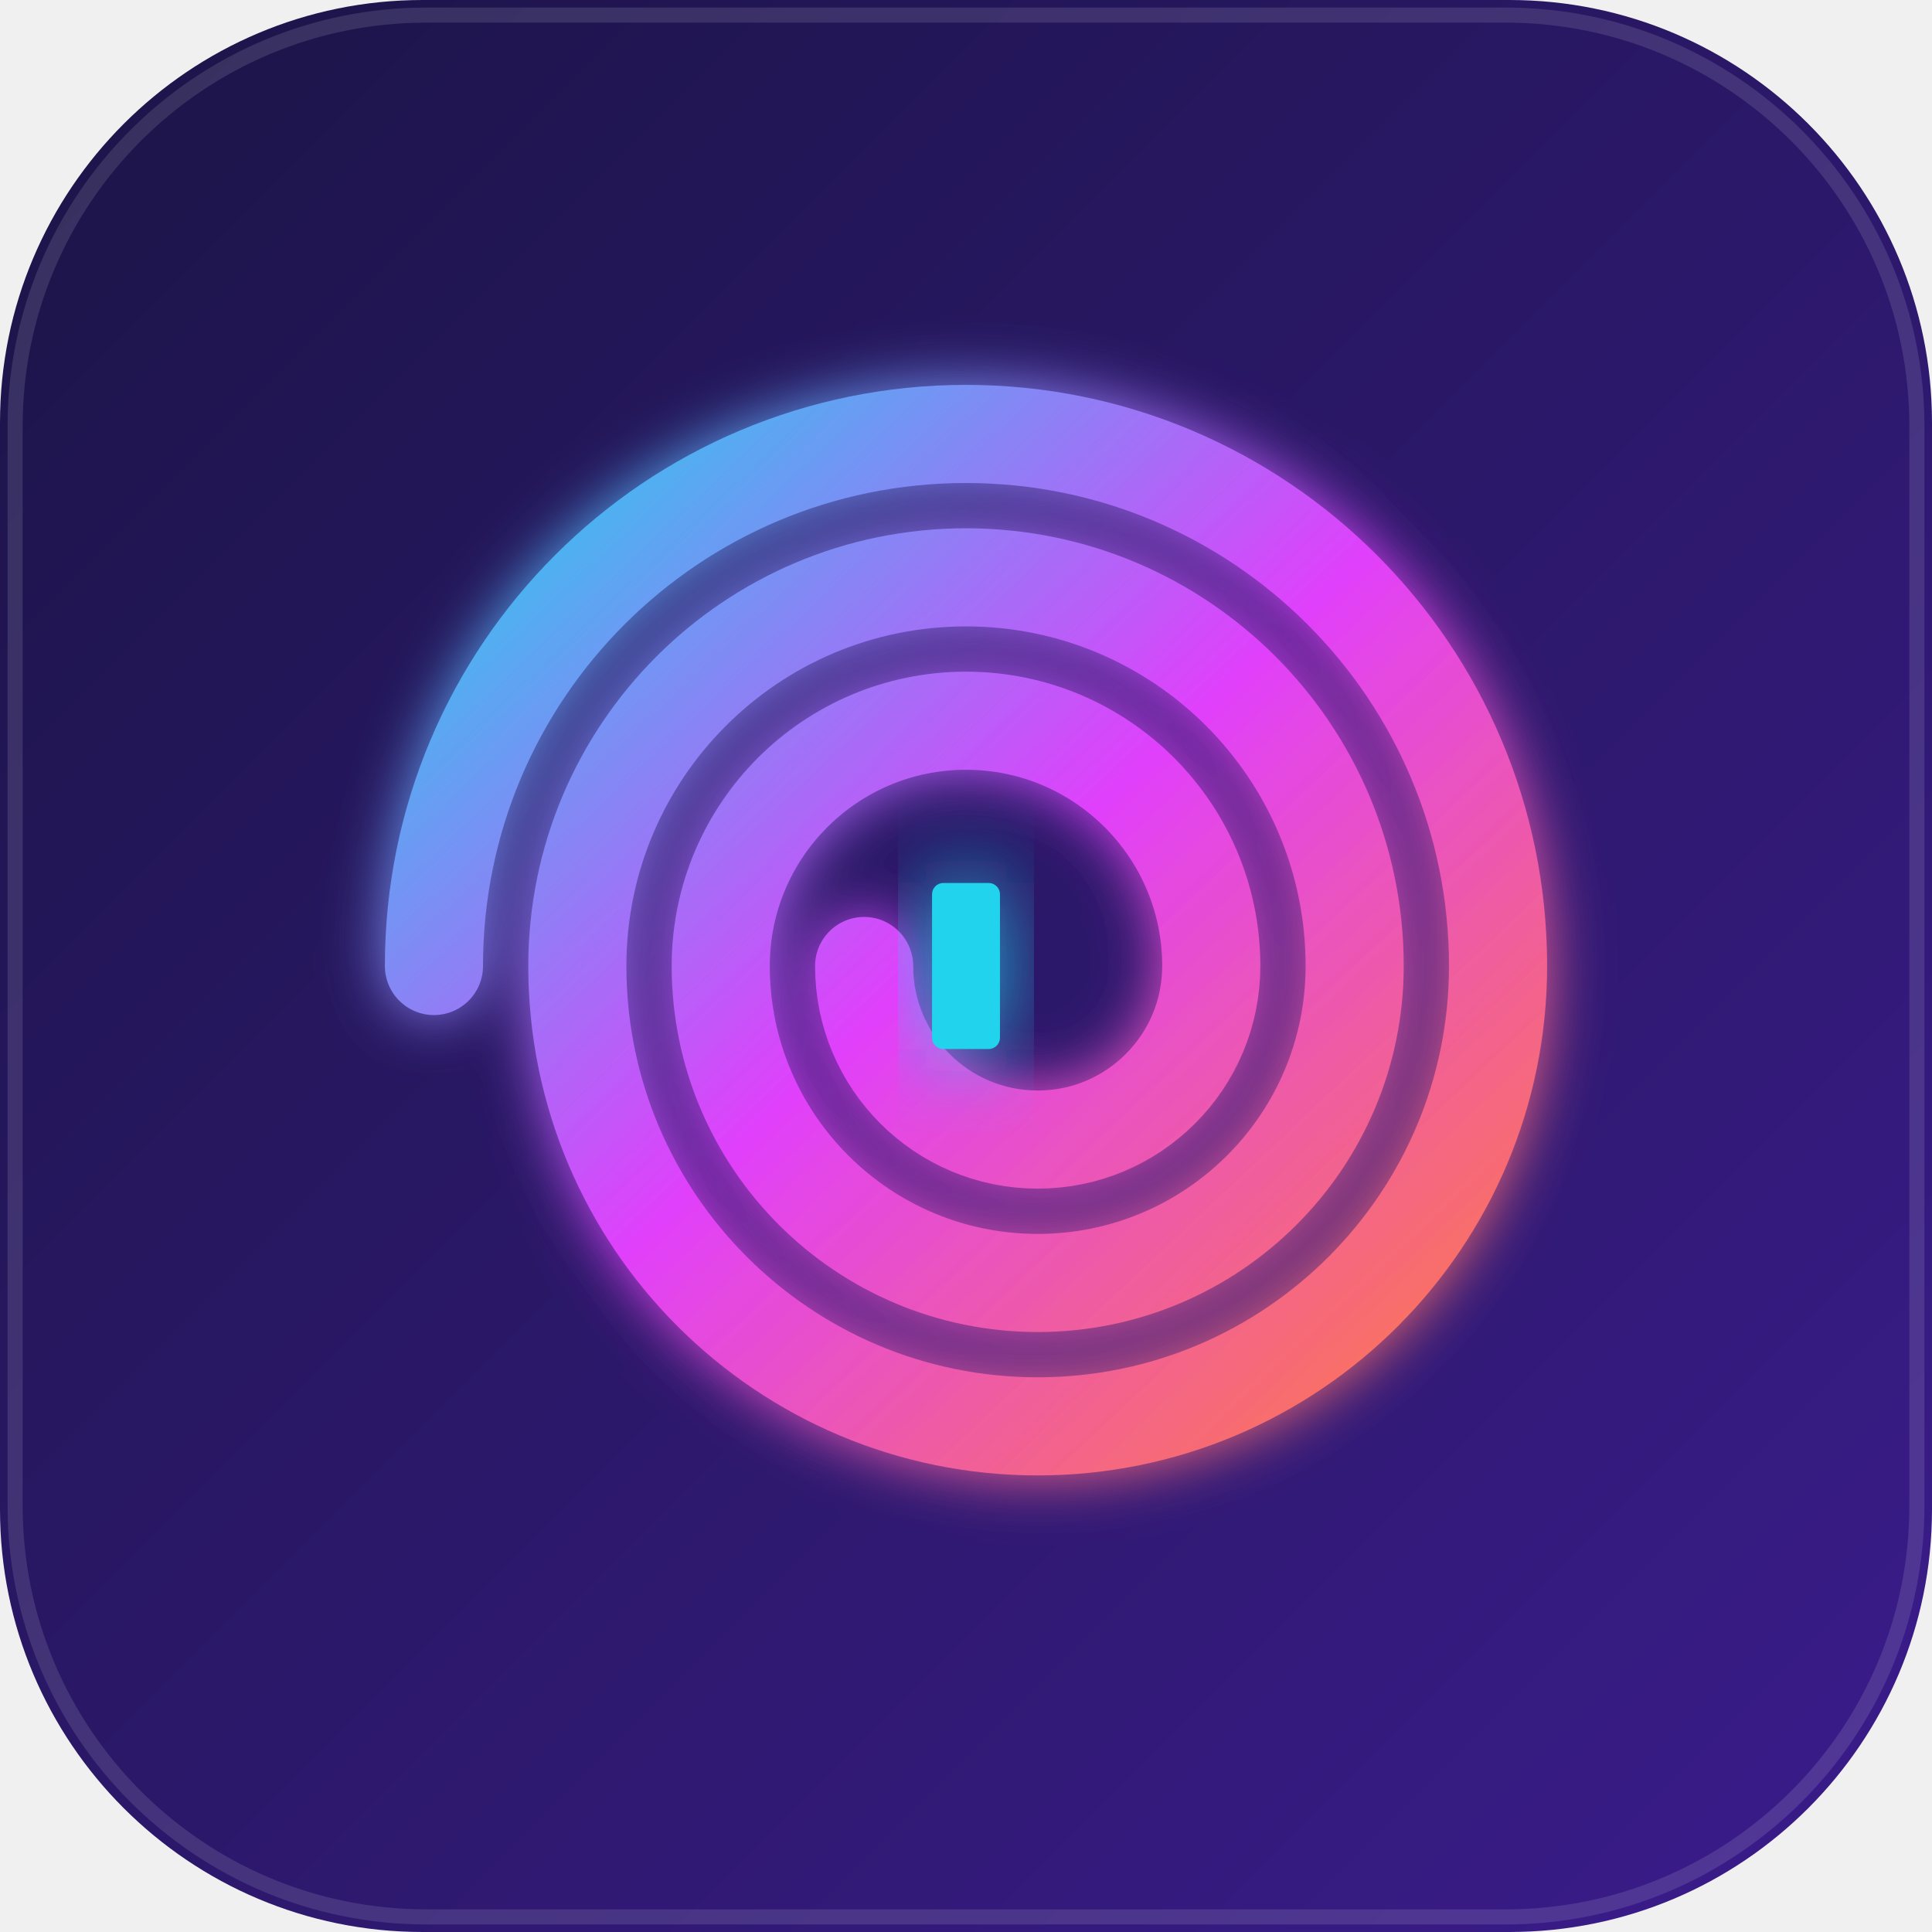
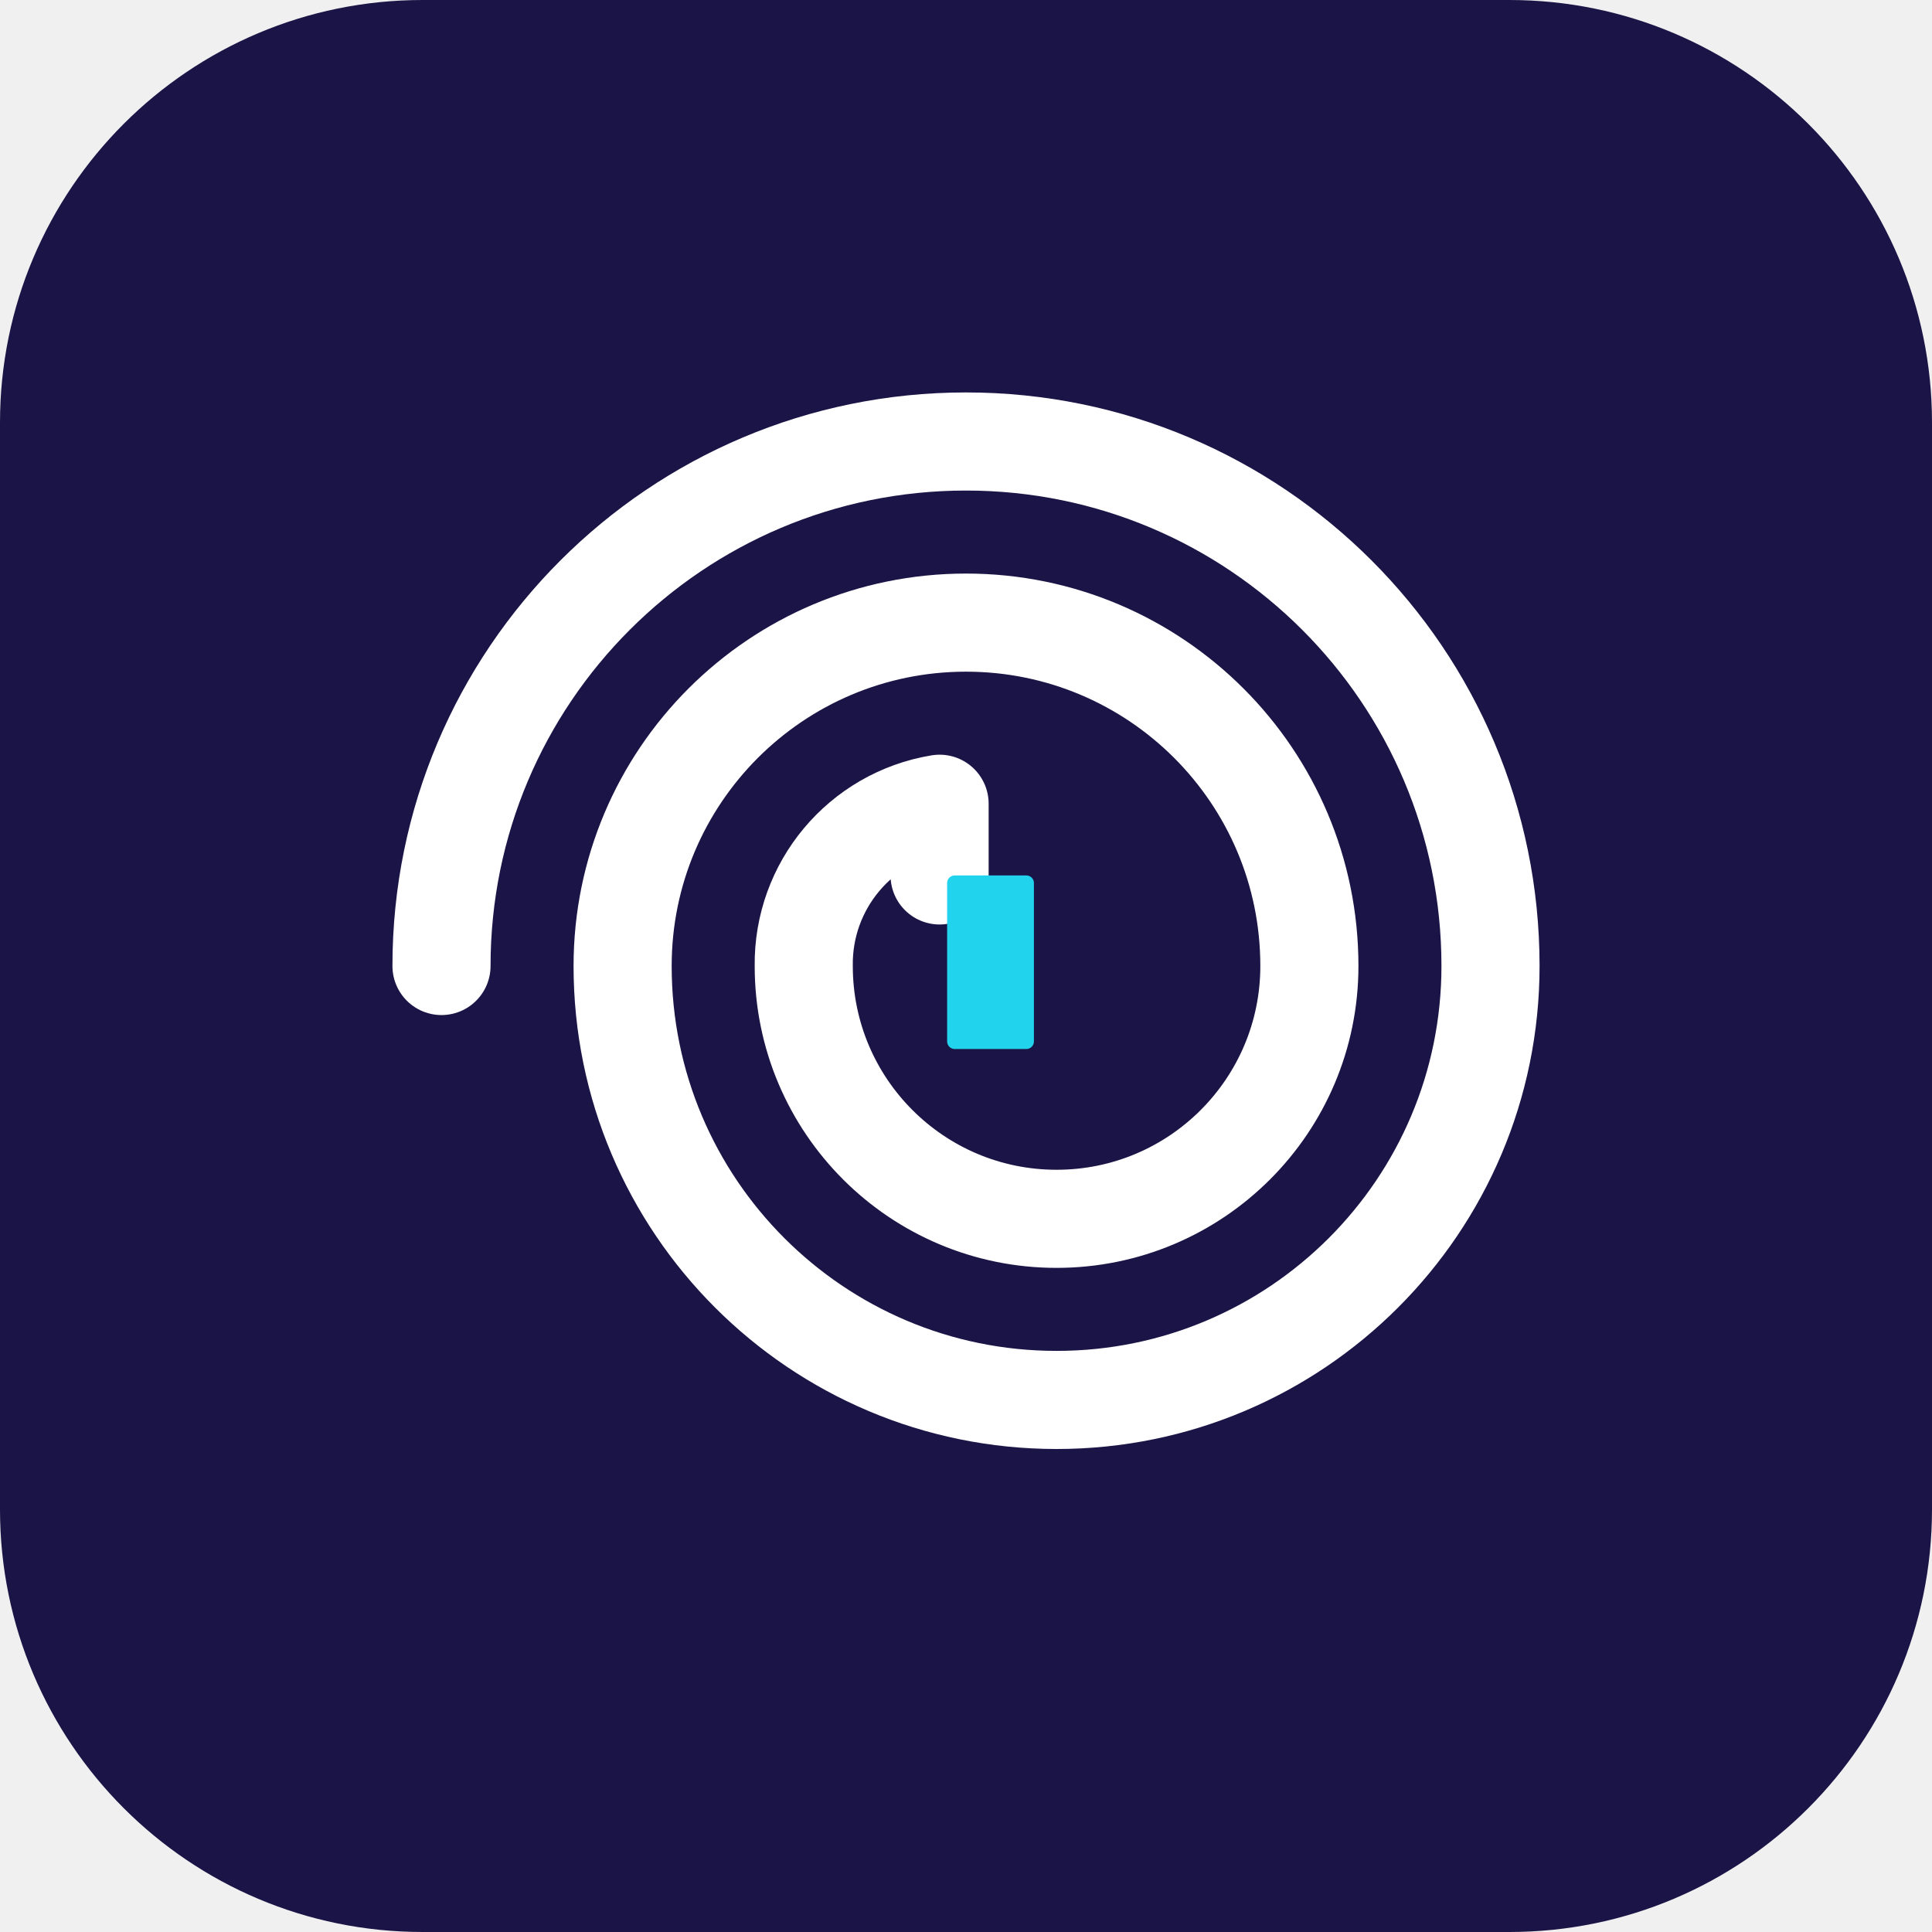
<svg xmlns="http://www.w3.org/2000/svg" viewBox="0 0 1024 1024" width="1024" height="1024">
-   <defs>
-     <linearGradient id="bgGrad" x1="0%" y1="0%" x2="100%" y2="100%">
-       <stop offset="0%" stop-color="#1B1446" />
-       <stop offset="100%" stop-color="#3B1C8C" />
-     </linearGradient>
-     <linearGradient id="spiralGrad" x1="0%" y1="0%" x2="100%" y2="100%">
-       <stop offset="0%" stop-color="#22D3EE" />
-       <stop offset="50%" stop-color="#E040FB" />
-       <stop offset="100%" stop-color="#FF7A45" />
-     </linearGradient>
-     <filter id="glow" x="-20%" y="-20%" width="140%" height="140%">
-       <feGaussianBlur stdDeviation="16" result="blur" />
-       <feMerge>
-         <feMergeNode in="blur" />
-         <feMergeNode in="SourceGraphic" />
-       </feMerge>
-     </filter>
-     <filter id="cursorGlow" x="-50%" y="-50%" width="200%" height="200%">
-       <feGaussianBlur stdDeviation="24" result="blur" />
-       <feMerge>
-         <feMergeNode in="blur" />
-         <feMergeNode in="SourceGraphic" />
-       </feMerge>
-     </filter>
-   </defs>
-   <rect width="1024" height="1024" rx="224" fill="url(#bgGrad)" />
-   <rect x="8" y="8" width="1008" height="1008" rx="218" fill="none" stroke="#FFFFFF" stroke-opacity="0.12" stroke-width="8" />
-   <g filter="url(#glow)">
-     <path d="M 230,512 A 282,282 0 1,1 794,512 A 244,244 0 1,1 306,512 A 206,206 0 1,1 718,512 A 168,168 0 1,1 382,512 A 130,130 0 1,1 642,512 A 92,92 0 1,1 458,512" fill="none" stroke="url(#spiralGrad)" stroke-width="52" stroke-linecap="round" stroke-linejoin="round" />
-   </g>
-   <g filter="url(#cursorGlow)">
-     <rect x="494" y="468" width="36" height="88" rx="6" fill="#22D3EE" />
-   </g>
+   <rect width="1024" height="1024" rx="224" fill="#1B1446" />
+   <path d="M 234 512 A 278 278 0 1 1 790 512 A 230 230 0 1 1 330 512 A 182 182 0 1 1 694 512 A 134 134 0 1 1 426 512 A 86 86 0 0 1 498 426 L 498 464" fill="none" stroke="#FFFFFF" stroke-width="52" stroke-linecap="round" stroke-linejoin="round" />
+   <rect x="502" y="464" width="46" height="92" rx="4" fill="#22D3EE" />
</svg>
